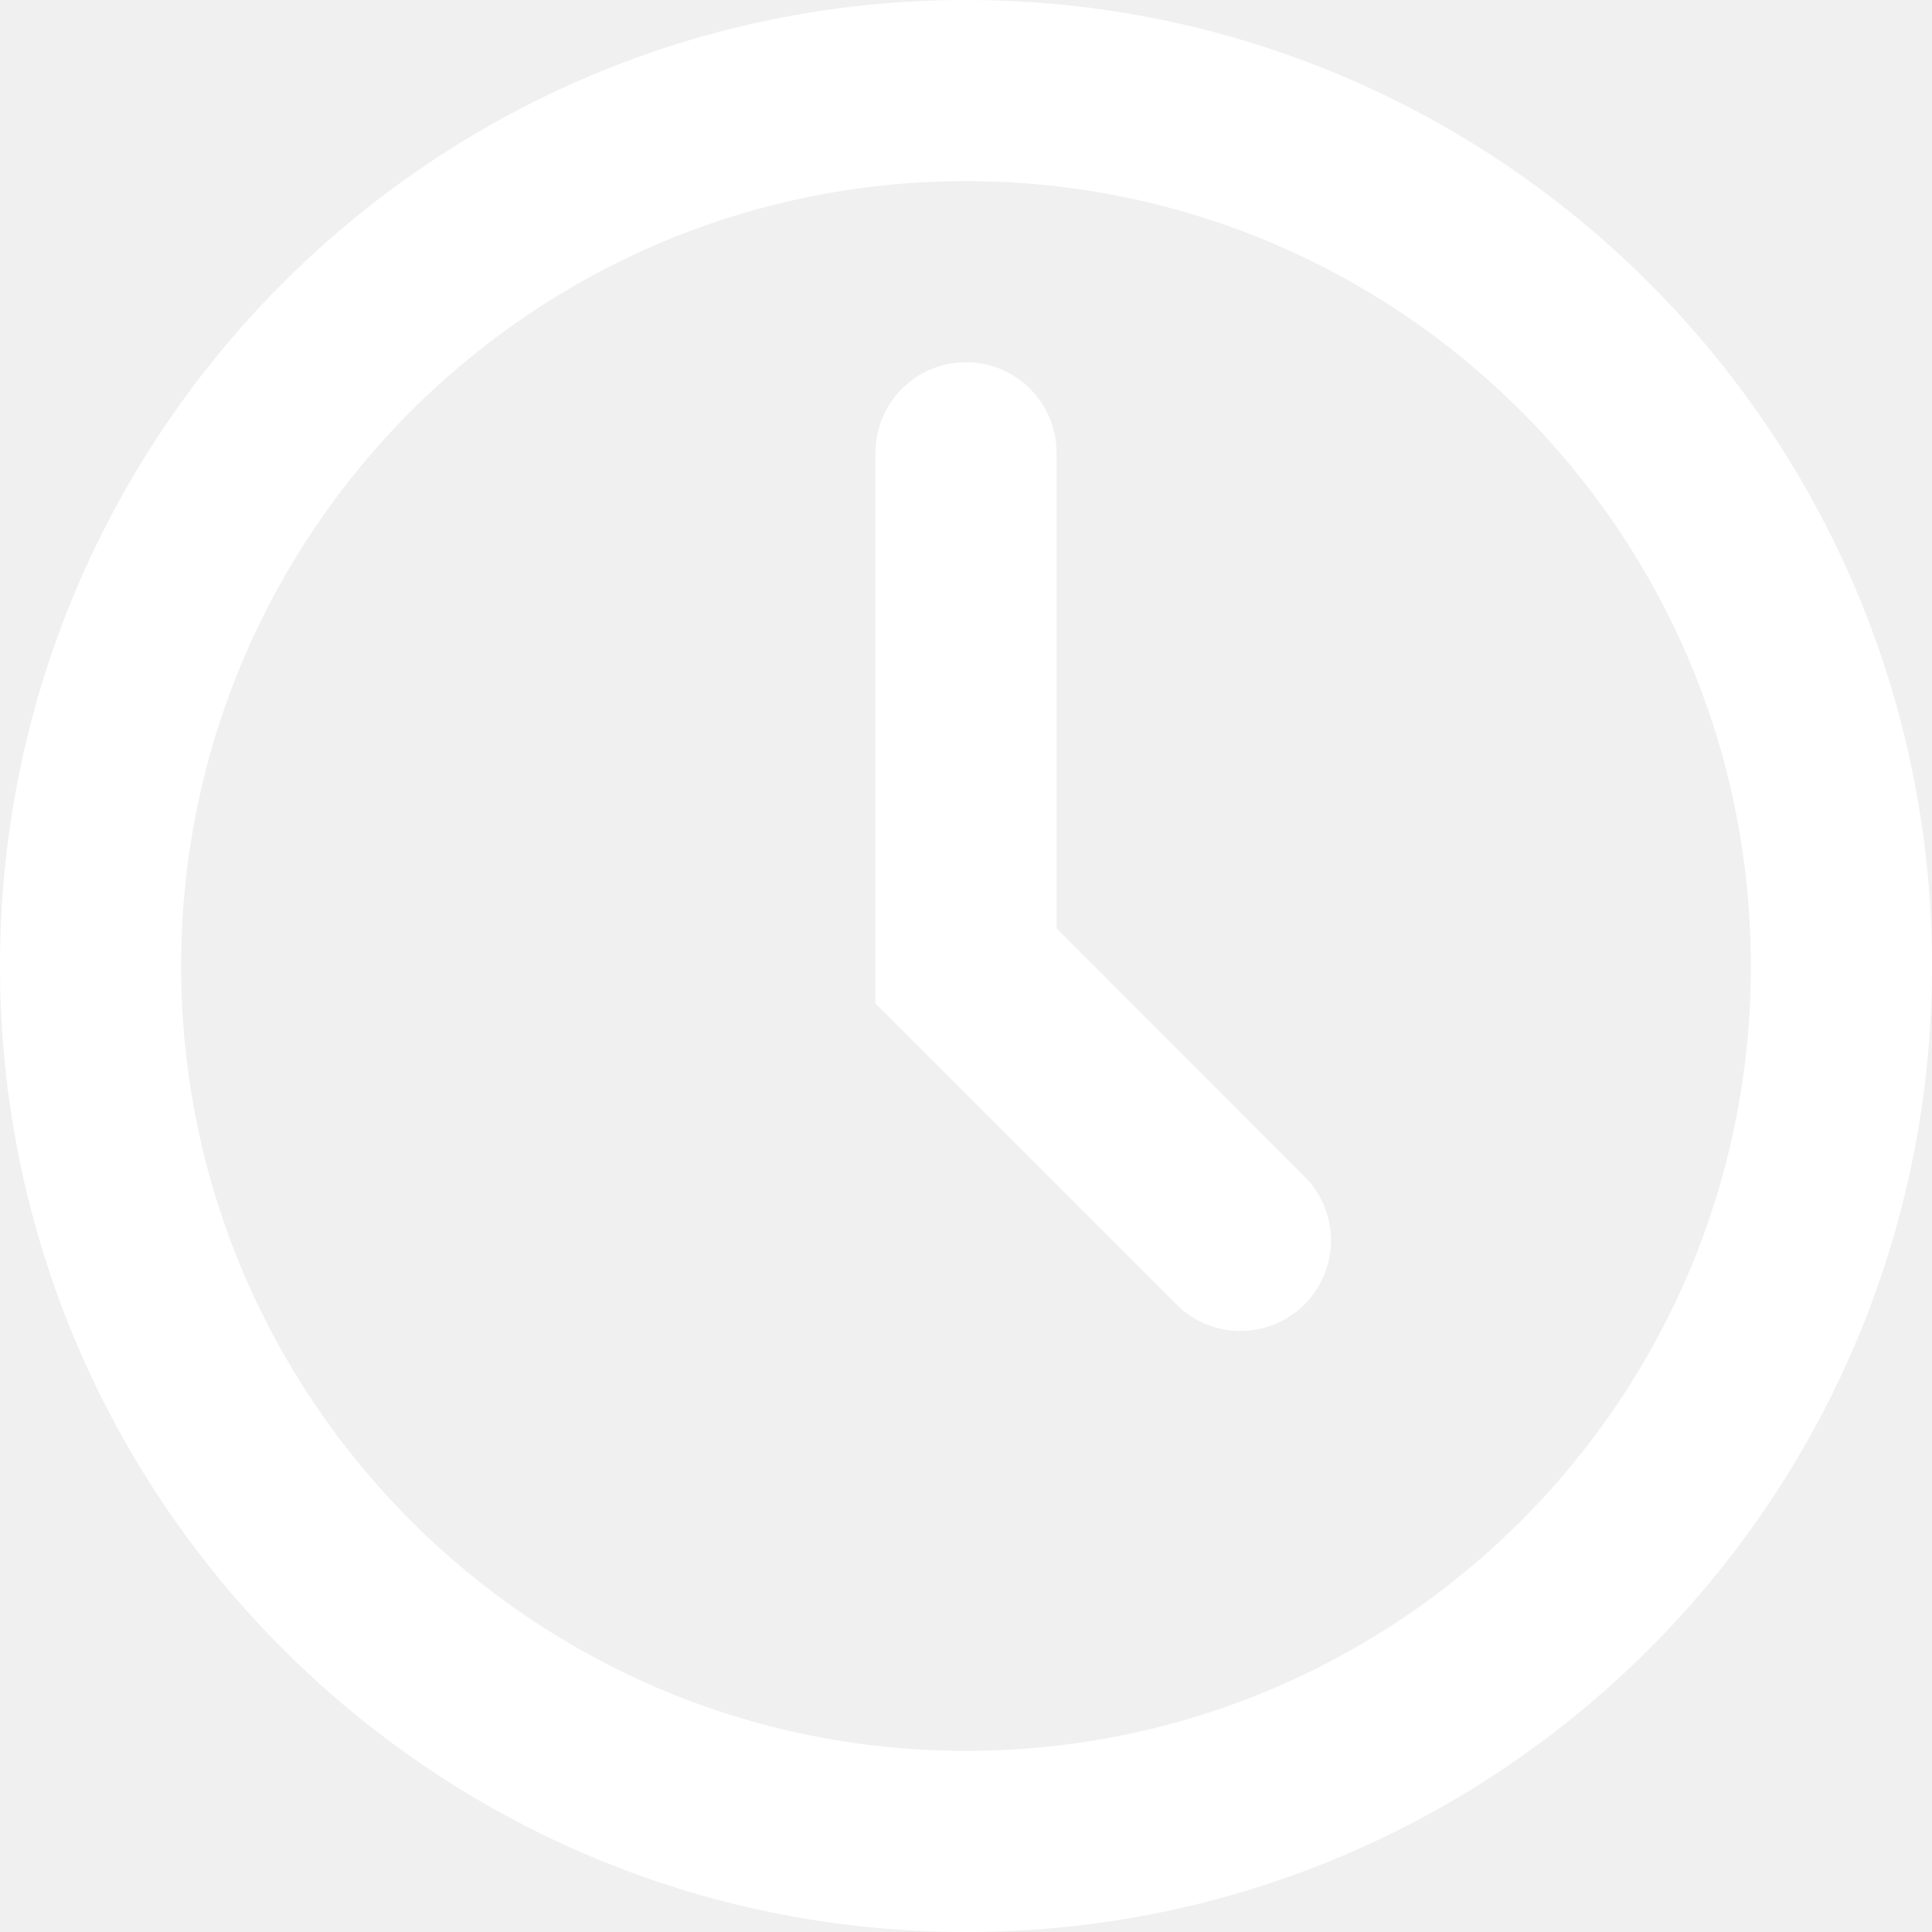
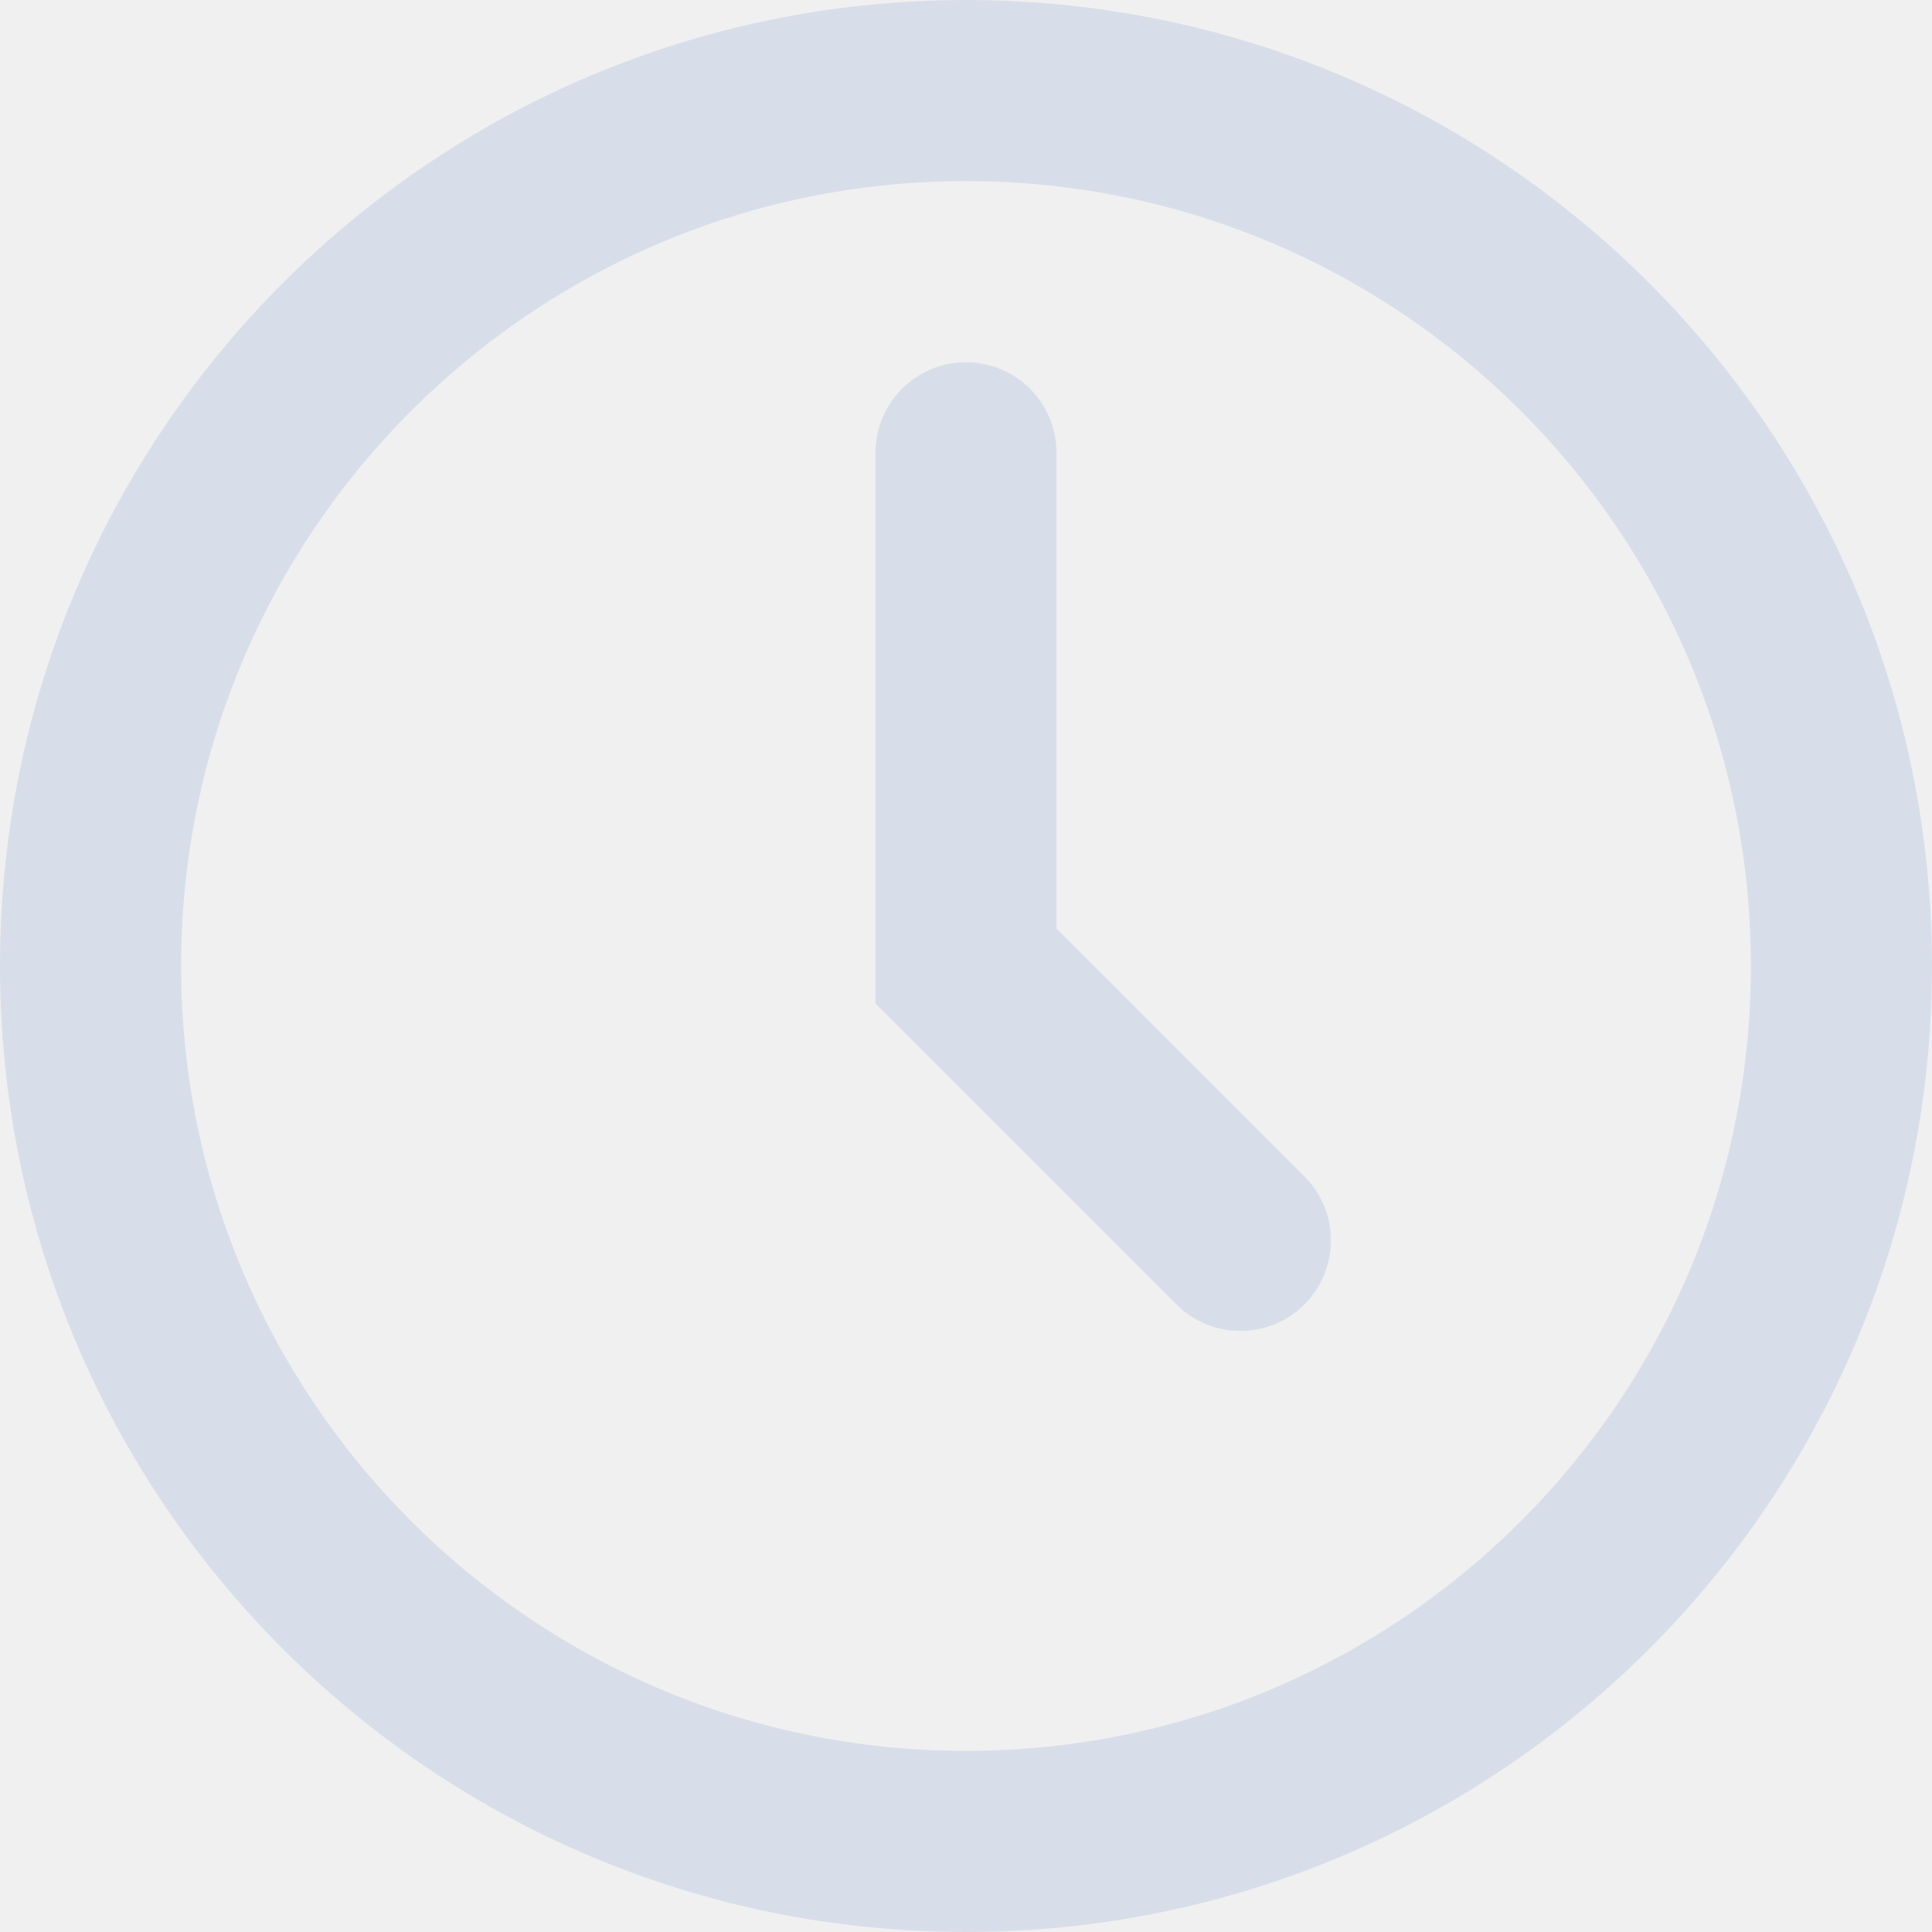
<svg xmlns="http://www.w3.org/2000/svg" width="16" height="16" viewBox="0 0 16 16">
-   <path fill-rule="evenodd" clip-rule="evenodd" d="M14.5 8a6.5 6.5 0 1 1-13 0 6.5 6.5 0 0 1 13 0ZM16 8A8 8 0 1 1 0 8a8 8 0 0 1 16 0ZM8.75 3.75a.75.75 0 0 0-1.5 0v4.56l.22.22 2.254 2.254a.75.75 0 1 0 1.06-1.06L8.75 7.689V3.75Z" fill="#fff" />
+   <path fill-rule="evenodd" clip-rule="evenodd" d="M14.5 8a6.5 6.5 0 1 1-13 0 6.5 6.5 0 0 1 13 0ZM16 8A8 8 0 1 1 0 8a8 8 0 0 1 16 0ZM8.75 3.75a.75.75 0 0 0-1.5 0v4.56l.22.22 2.254 2.254a.75.75 0 1 0 1.06-1.06L8.75 7.689V3.75Z" fill="#d8dee9" />
</svg>
